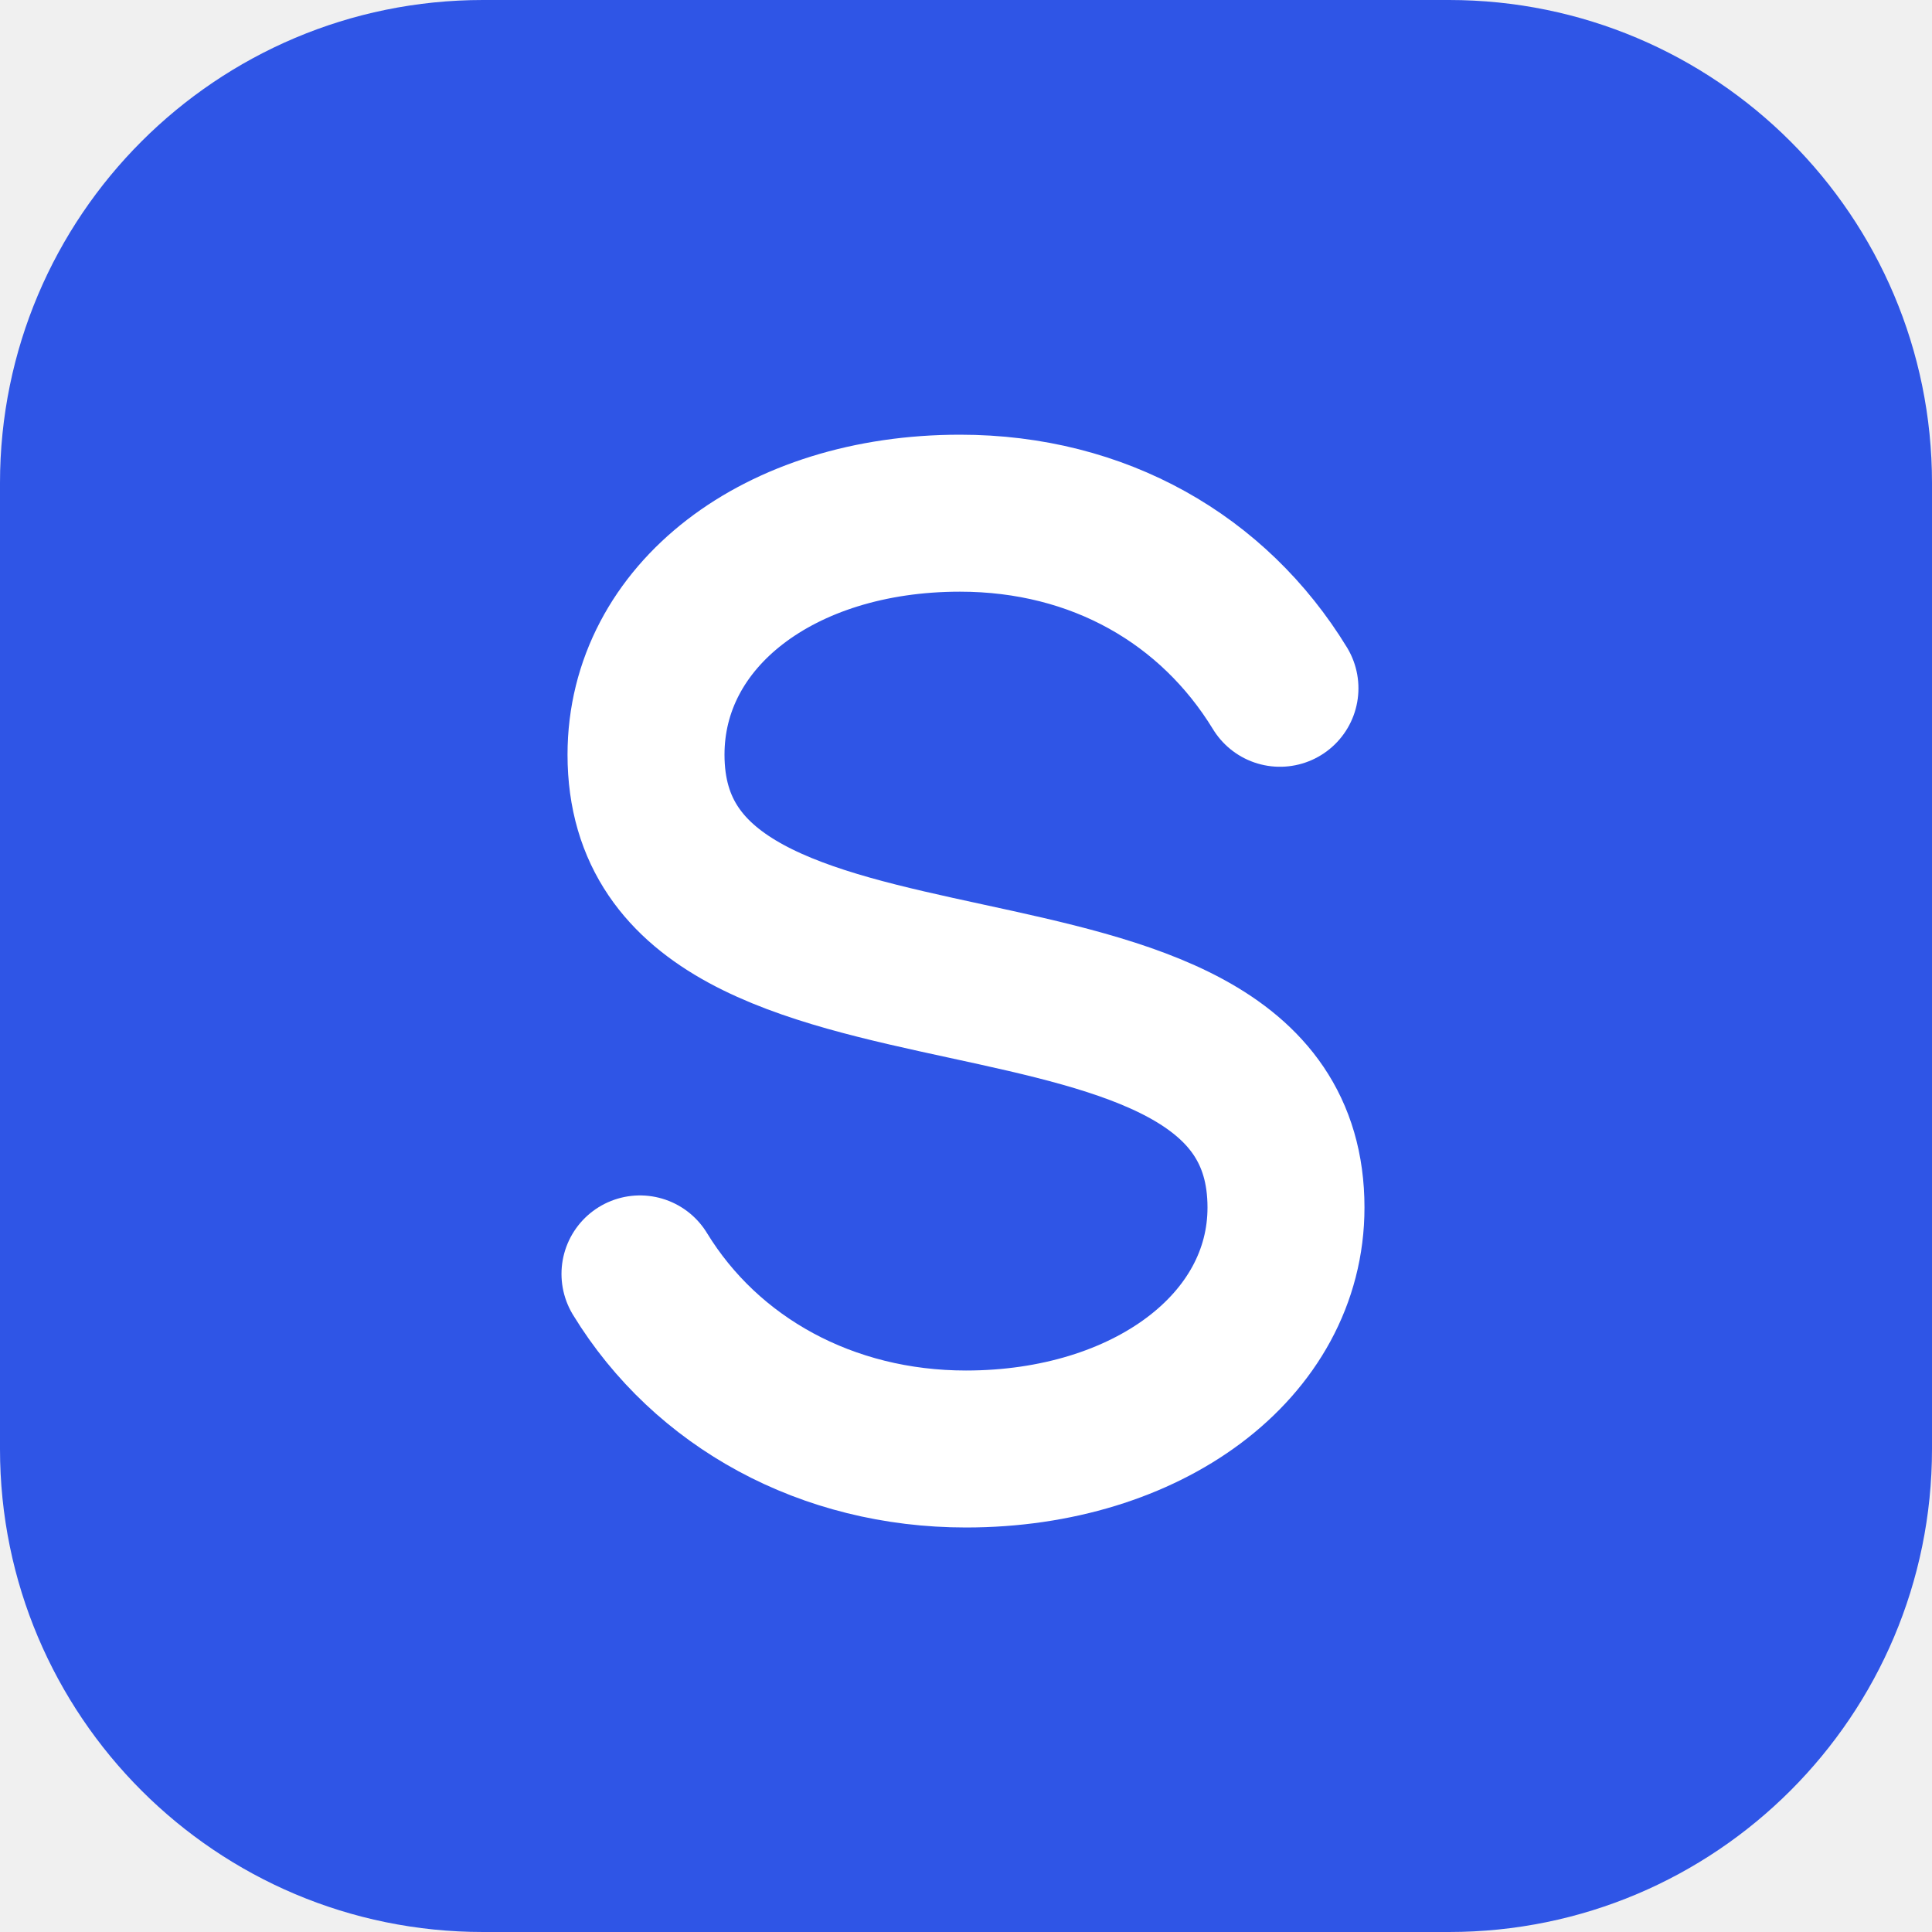
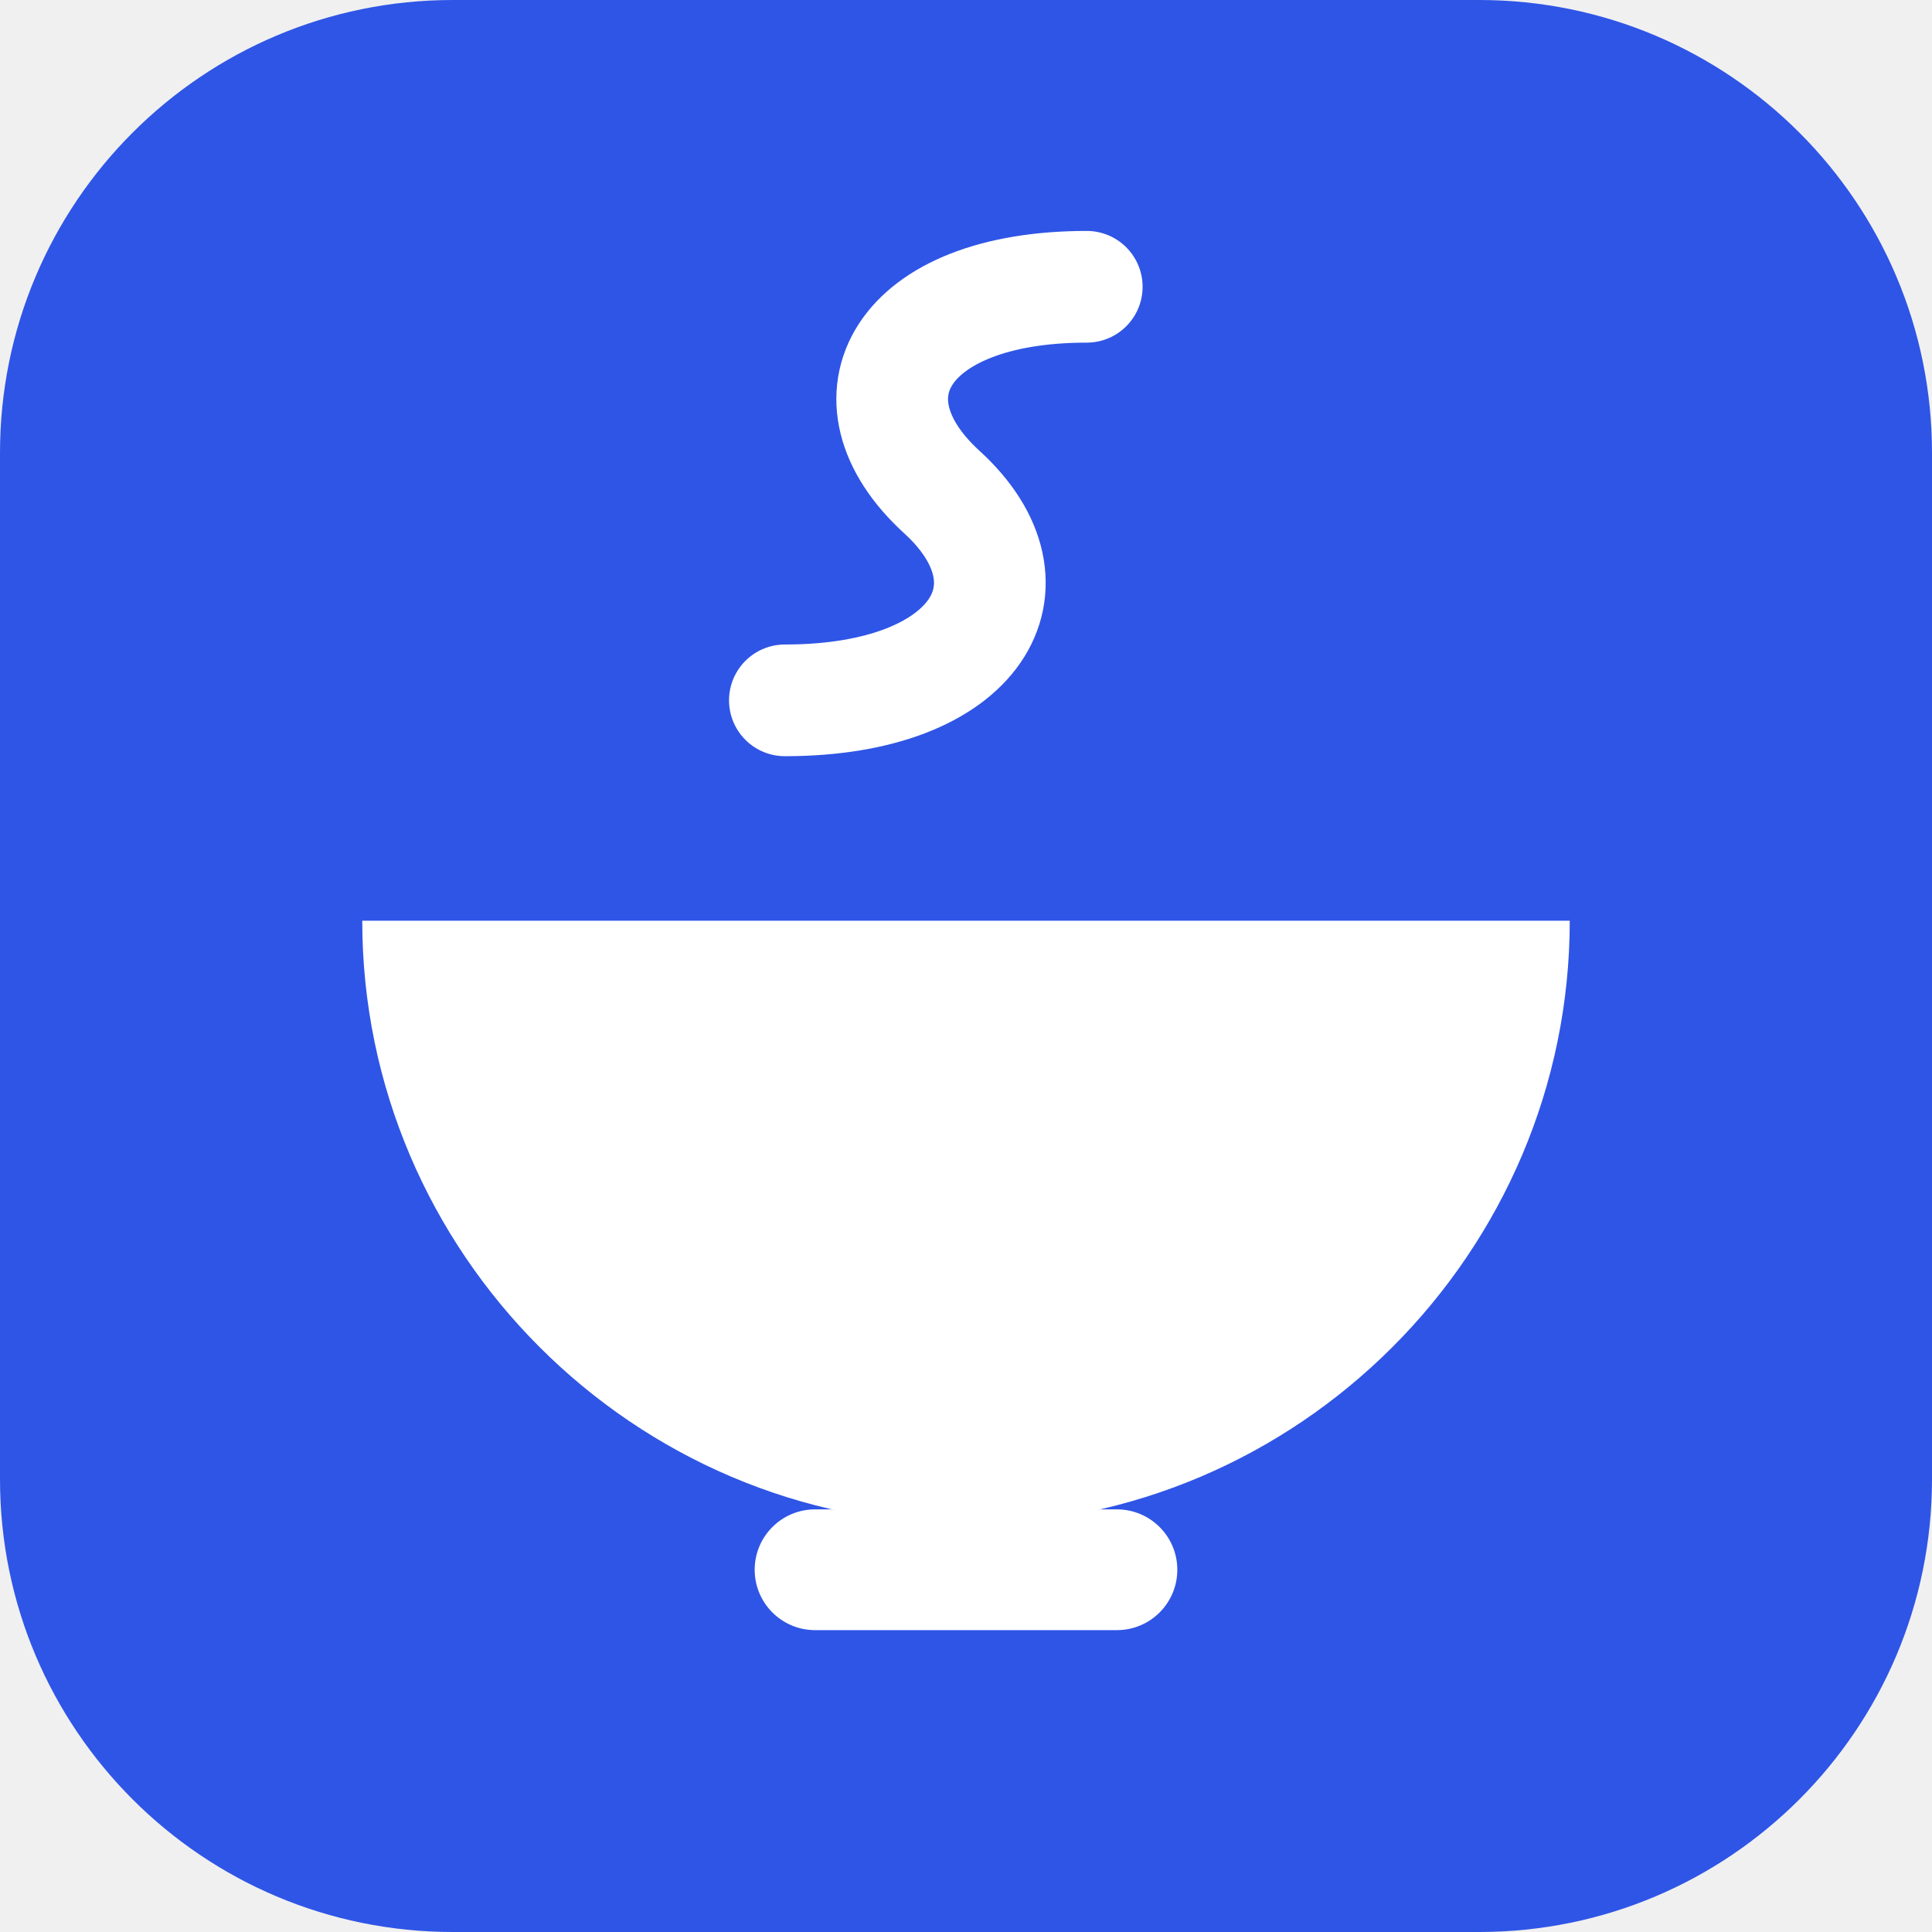
- <svg xmlns="http://www.w3.org/2000/svg" viewBox="0 0 32 32">
-   <rect width="32" height="32" rx="8" fill="#2f55e6" />
-   <path d="M21.2 11.4c-1.1-1.8-3-2.9-5.3-2.9-3 0-5.2 1.7-5.2 4 0 5.2 10.6 2.3 10.6 7.5 0 2.3-2.3 4-5.3 4-2.3 0-4.3-1.1-5.4-2.9" fill="none" stroke="#fff" stroke-width="2.6" stroke-linecap="round" />
+ <svg xmlns="http://www.w3.org/2000/svg" viewBox="0 0 64 64">
+   <rect width="64" height="64" rx="15" fill="#2f55e6" />
+   <path d="M12 30.500h40c0 11-9 20-20 20s-20-9-20-20z" fill="#fff" />
+   <rect x="25" y="50" width="14" height="4" rx="2" fill="#fff" />
+   <path d="M36 9.500c-6.200 0-8.200 3.700-4.800 6.800s1.200 6.900-5.200 6.900" fill="none" stroke="#fff" stroke-width="3.700" stroke-linecap="round" />
</svg>
